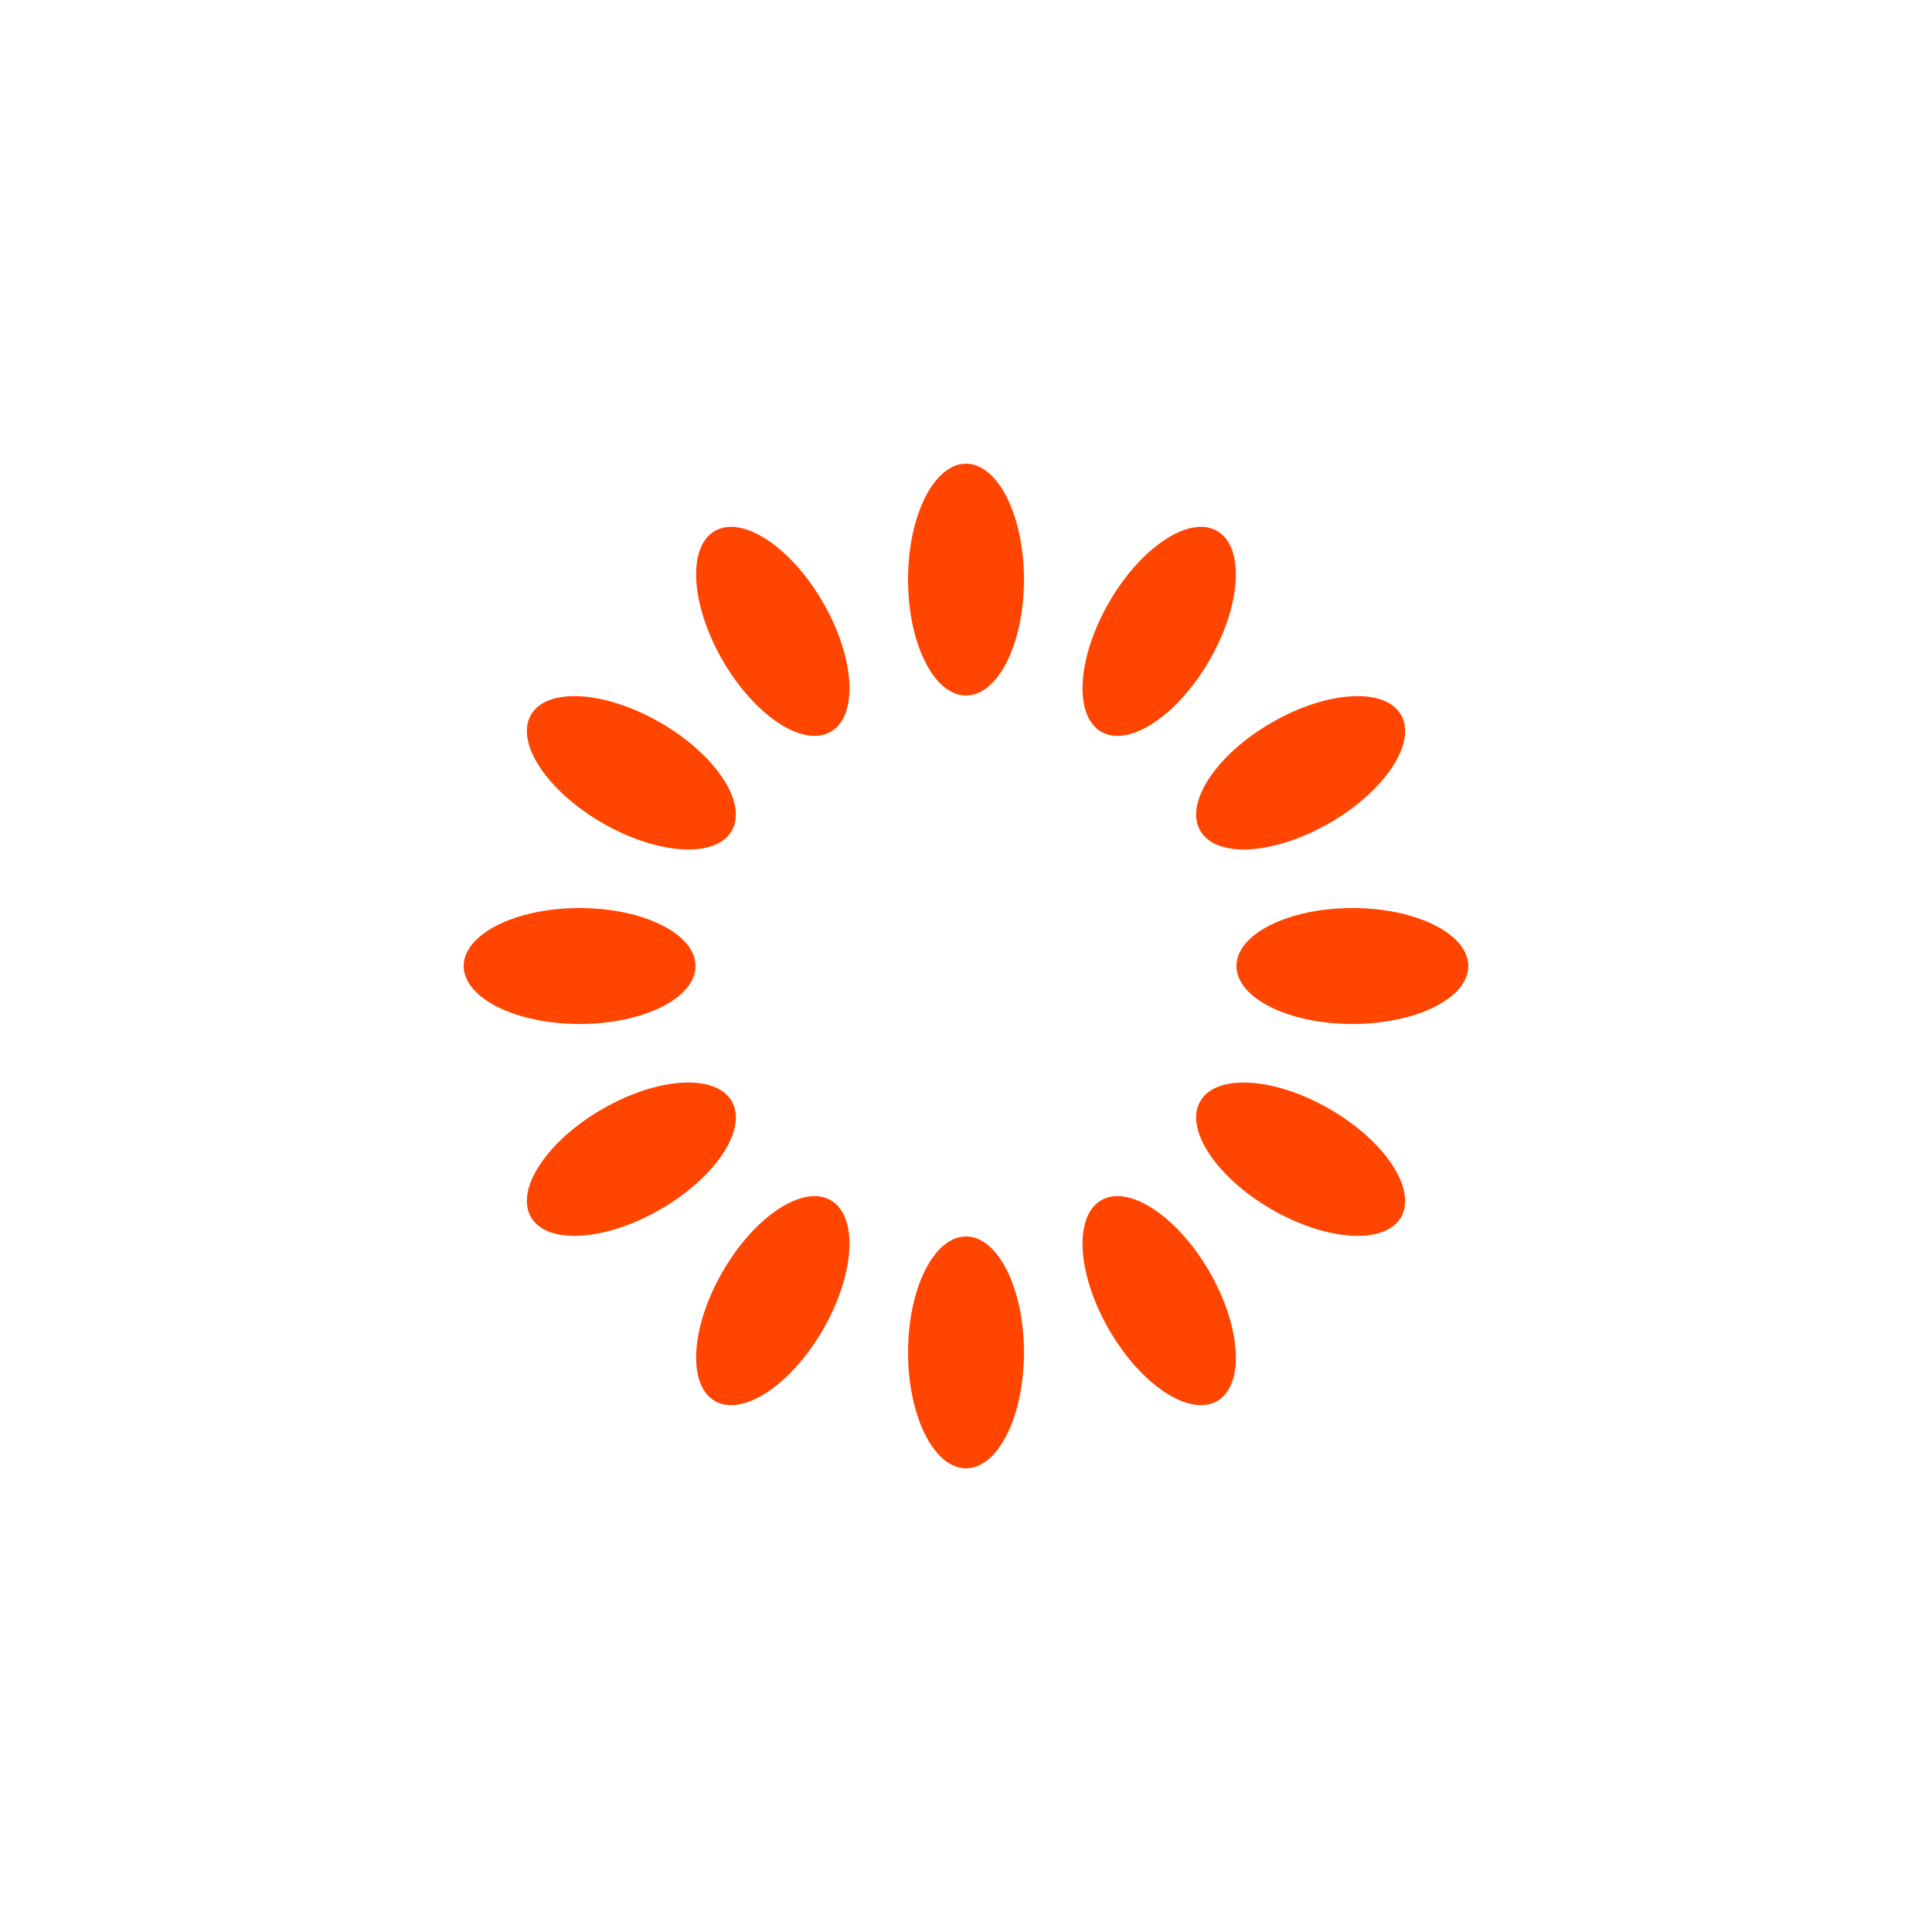
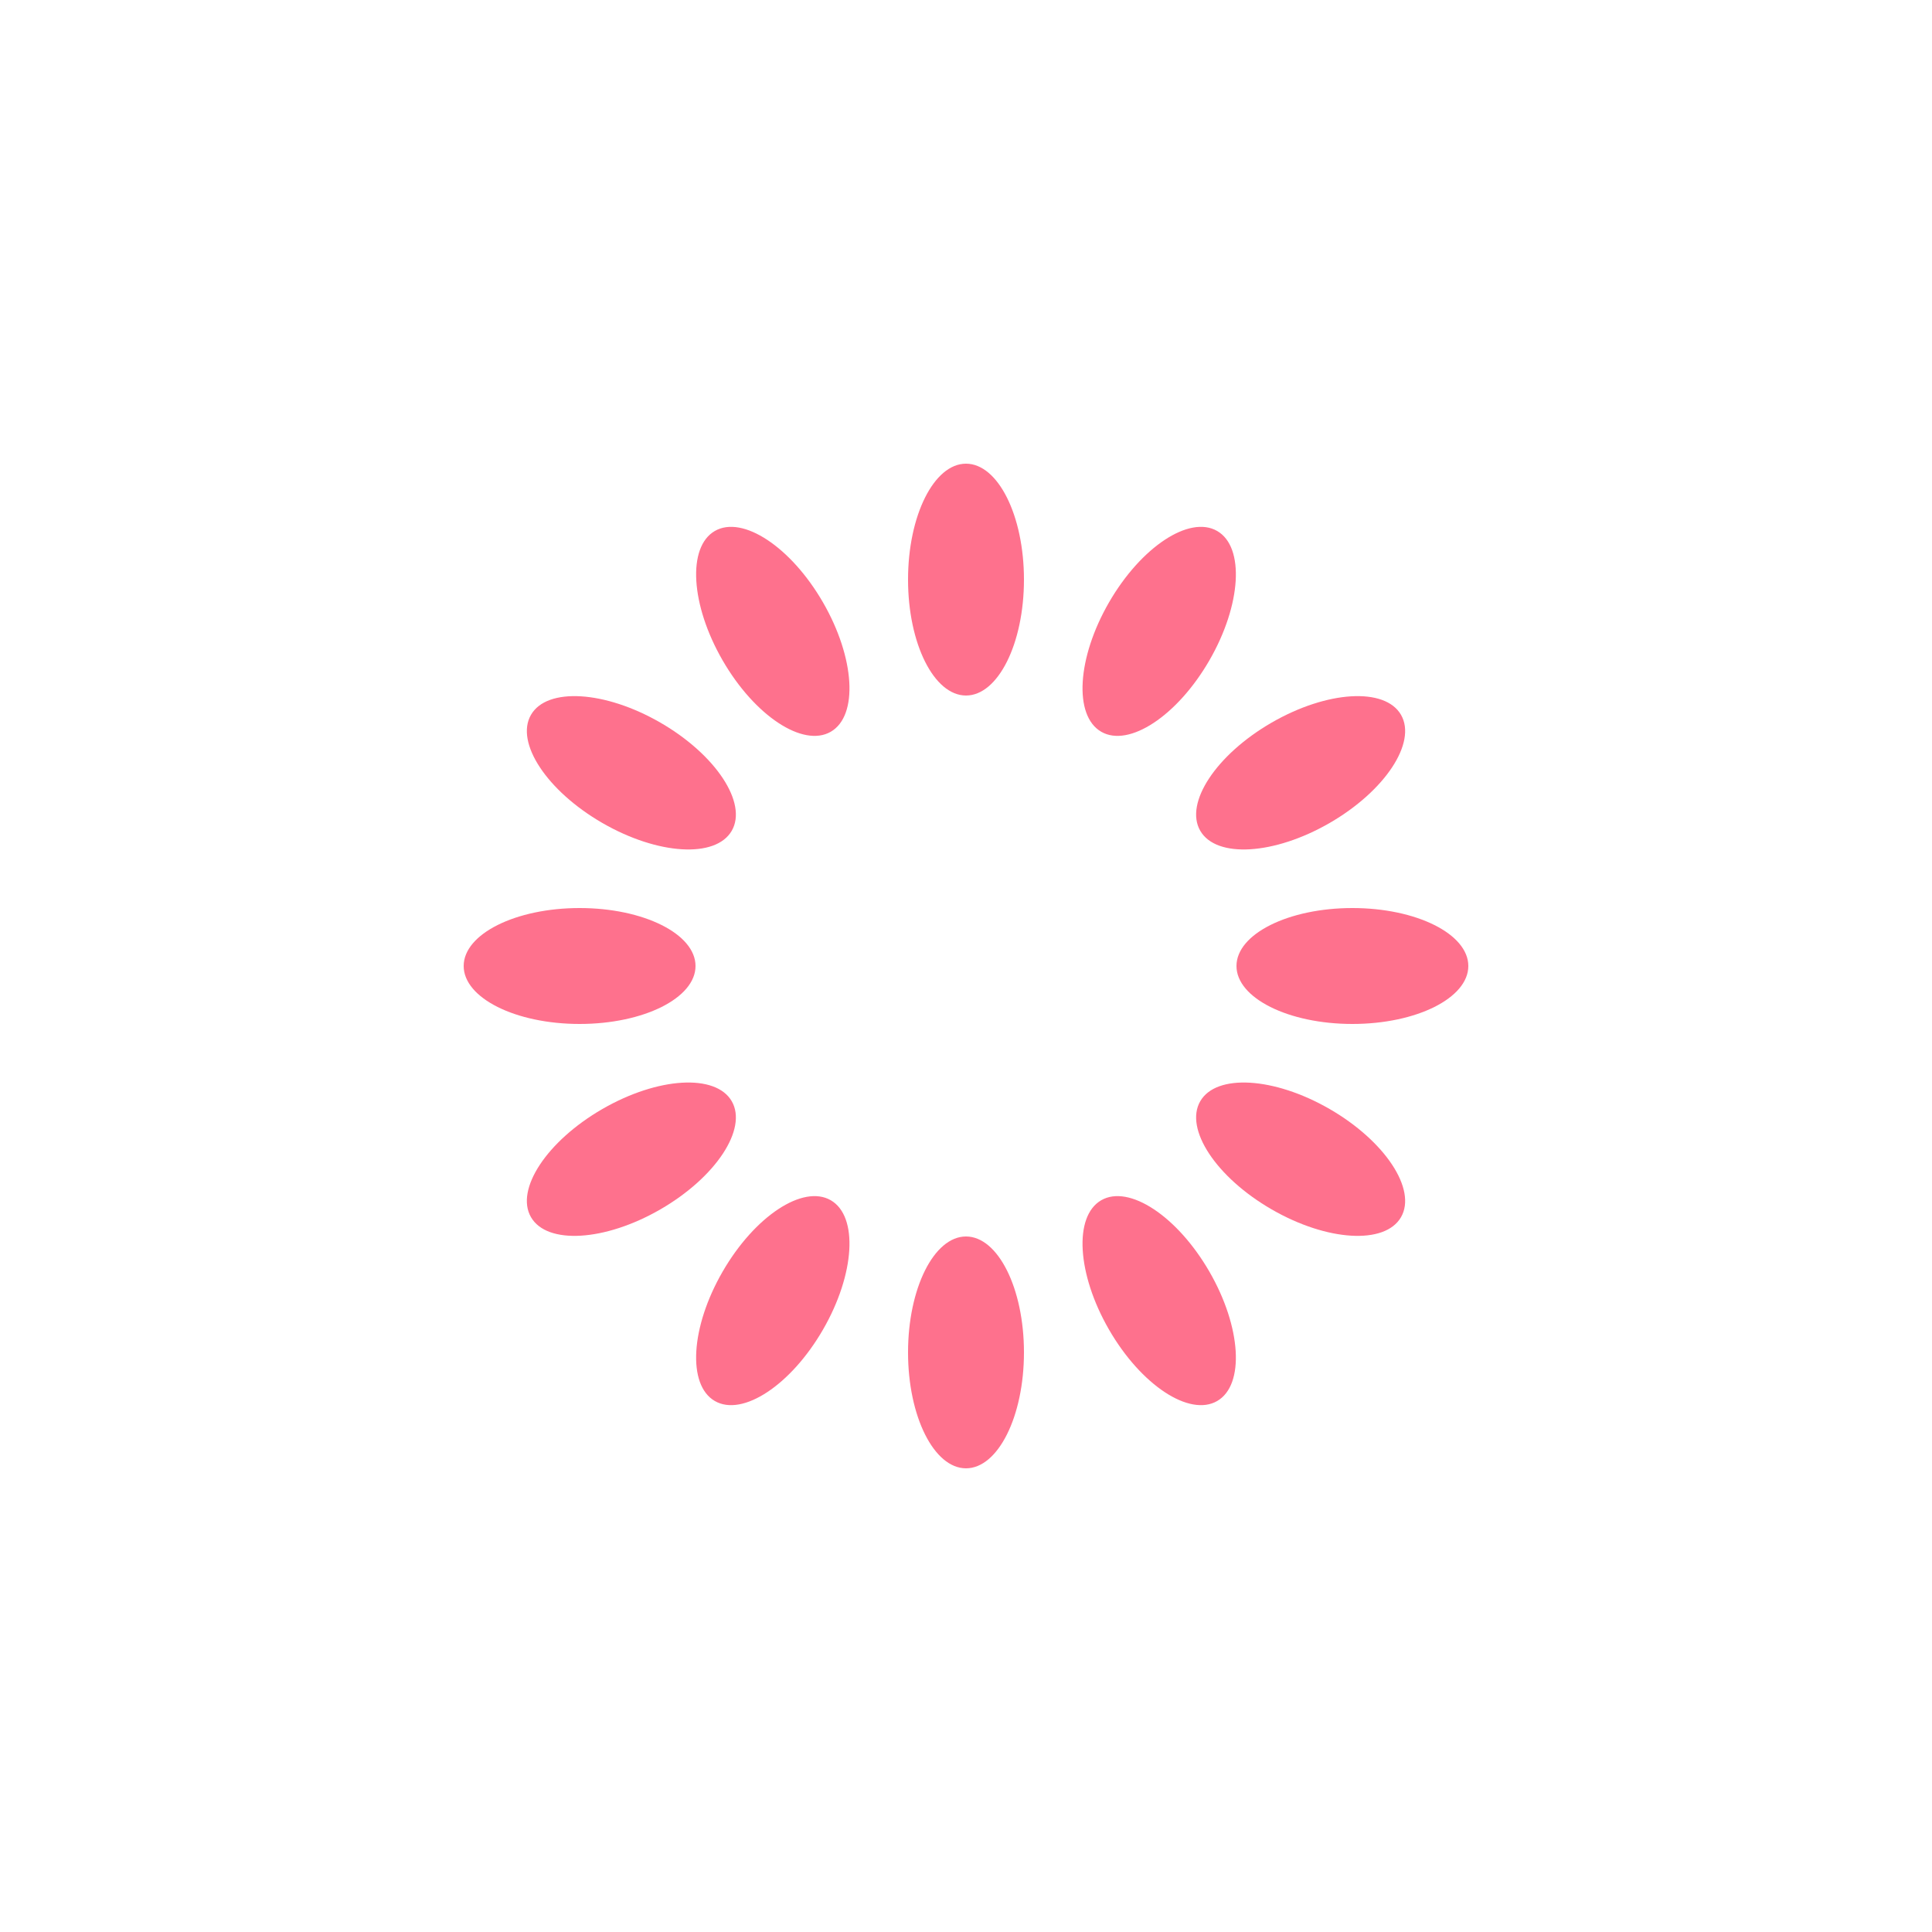
- <svg xmlns="http://www.w3.org/2000/svg" viewBox="0 0 100 100" preserveAspectRatio="xMidYMid" width="200" height="200" style="shape-rendering: auto; display: block; background: rgb(253, 250, 245);">
+ <svg xmlns="http://www.w3.org/2000/svg" viewBox="0 0 100 100" preserveAspectRatio="xMidYMid" width="200" height="200" style="shape-rendering: auto; display: block; background: transparent;">
  <g>
    <g transform="rotate(0 50 50)">
-       <rect fill="#ff4500" height="12" width="6" ry="6" rx="3" y="24" x="47">
+       <rect fill="#fe718d" height="12" width="6" ry="6" rx="3" y="24" x="47">
        <animate repeatCount="indefinite" begin="-0.917s" dur="1s" keyTimes="0;1" values="1;0" attributeName="opacity" />
      </rect>
    </g>
    <g transform="rotate(30 50 50)">
-       <rect fill="#ff4500" height="12" width="6" ry="6" rx="3" y="24" x="47">
+       <rect fill="#fe718d" height="12" width="6" ry="6" rx="3" y="24" x="47">
        <animate repeatCount="indefinite" begin="-0.833s" dur="1s" keyTimes="0;1" values="1;0" attributeName="opacity" />
      </rect>
    </g>
    <g transform="rotate(60 50 50)">
-       <rect fill="#ff4500" height="12" width="6" ry="6" rx="3" y="24" x="47">
+       <rect fill="#fe718d" height="12" width="6" ry="6" rx="3" y="24" x="47">
        <animate repeatCount="indefinite" begin="-0.75s" dur="1s" keyTimes="0;1" values="1;0" attributeName="opacity" />
      </rect>
    </g>
    <g transform="rotate(90 50 50)">
-       <rect fill="#ff4500" height="12" width="6" ry="6" rx="3" y="24" x="47">
+       <rect fill="#fe718d" height="12" width="6" ry="6" rx="3" y="24" x="47">
        <animate repeatCount="indefinite" begin="-0.667s" dur="1s" keyTimes="0;1" values="1;0" attributeName="opacity" />
      </rect>
    </g>
    <g transform="rotate(120 50 50)">
-       <rect fill="#ff4500" height="12" width="6" ry="6" rx="3" y="24" x="47">
+       <rect fill="#fe718d" height="12" width="6" ry="6" rx="3" y="24" x="47">
        <animate repeatCount="indefinite" begin="-0.583s" dur="1s" keyTimes="0;1" values="1;0" attributeName="opacity" />
      </rect>
    </g>
    <g transform="rotate(150 50 50)">
-       <rect fill="#ff4500" height="12" width="6" ry="6" rx="3" y="24" x="47">
+       <rect fill="#fe718d" height="12" width="6" ry="6" rx="3" y="24" x="47">
        <animate repeatCount="indefinite" begin="-0.5s" dur="1s" keyTimes="0;1" values="1;0" attributeName="opacity" />
      </rect>
    </g>
    <g transform="rotate(180 50 50)">
-       <rect fill="#ff4500" height="12" width="6" ry="6" rx="3" y="24" x="47">
+       <rect fill="#fe718d" height="12" width="6" ry="6" rx="3" y="24" x="47">
        <animate repeatCount="indefinite" begin="-0.417s" dur="1s" keyTimes="0;1" values="1;0" attributeName="opacity" />
      </rect>
    </g>
    <g transform="rotate(210 50 50)">
-       <rect fill="#ff4500" height="12" width="6" ry="6" rx="3" y="24" x="47">
+       <rect fill="#fe718d" height="12" width="6" ry="6" rx="3" y="24" x="47">
        <animate repeatCount="indefinite" begin="-0.333s" dur="1s" keyTimes="0;1" values="1;0" attributeName="opacity" />
      </rect>
    </g>
    <g transform="rotate(240 50 50)">
-       <rect fill="#ff4500" height="12" width="6" ry="6" rx="3" y="24" x="47">
+       <rect fill="#fe718d" height="12" width="6" ry="6" rx="3" y="24" x="47">
        <animate repeatCount="indefinite" begin="-0.25s" dur="1s" keyTimes="0;1" values="1;0" attributeName="opacity" />
      </rect>
    </g>
    <g transform="rotate(270 50 50)">
-       <rect fill="#ff4500" height="12" width="6" ry="6" rx="3" y="24" x="47">
+       <rect fill="#fe718d" height="12" width="6" ry="6" rx="3" y="24" x="47">
        <animate repeatCount="indefinite" begin="-0.167s" dur="1s" keyTimes="0;1" values="1;0" attributeName="opacity" />
      </rect>
    </g>
    <g transform="rotate(300 50 50)">
-       <rect fill="#ff4500" height="12" width="6" ry="6" rx="3" y="24" x="47">
+       <rect fill="#fe718d" height="12" width="6" ry="6" rx="3" y="24" x="47">
        <animate repeatCount="indefinite" begin="-0.083s" dur="1s" keyTimes="0;1" values="1;0" attributeName="opacity" />
      </rect>
    </g>
    <g transform="rotate(330 50 50)">
-       <rect fill="#ff4500" height="12" width="6" ry="6" rx="3" y="24" x="47">
+       <rect fill="#fe718d" height="12" width="6" ry="6" rx="3" y="24" x="47">
        <animate repeatCount="indefinite" begin="0s" dur="1s" keyTimes="0;1" values="1;0" attributeName="opacity" />
      </rect>
    </g>
    <g />
  </g>
</svg>
